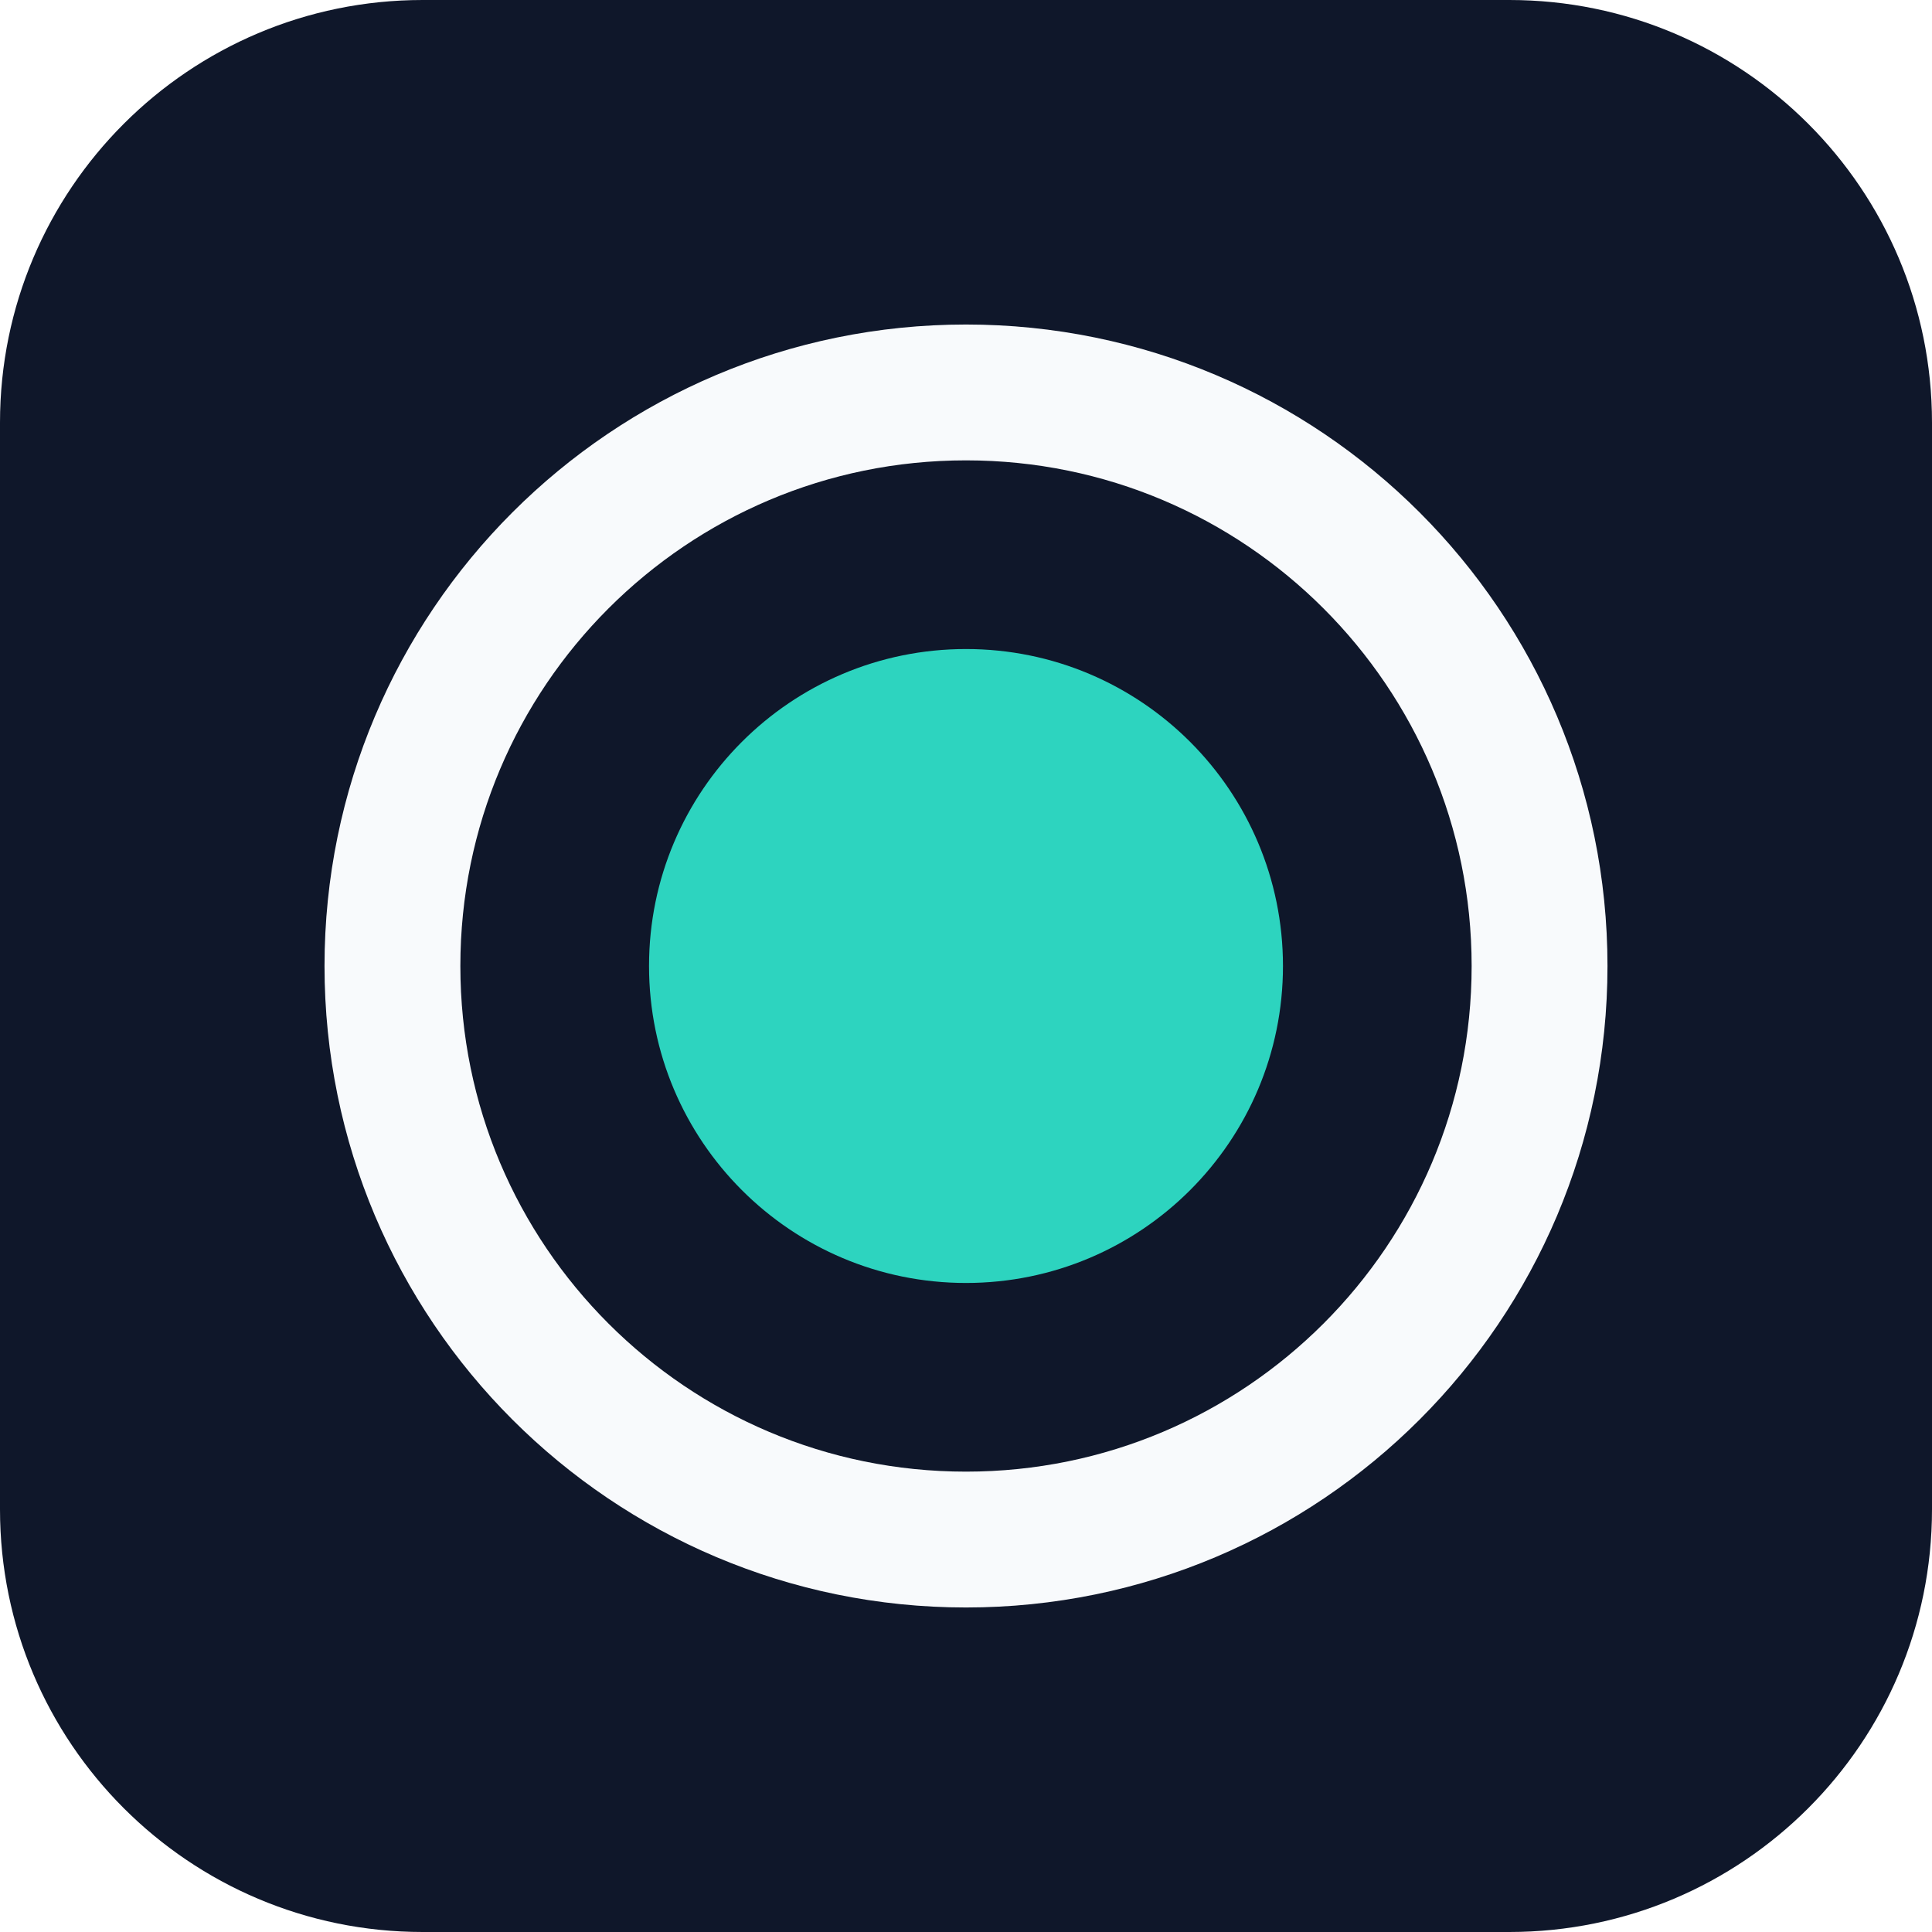
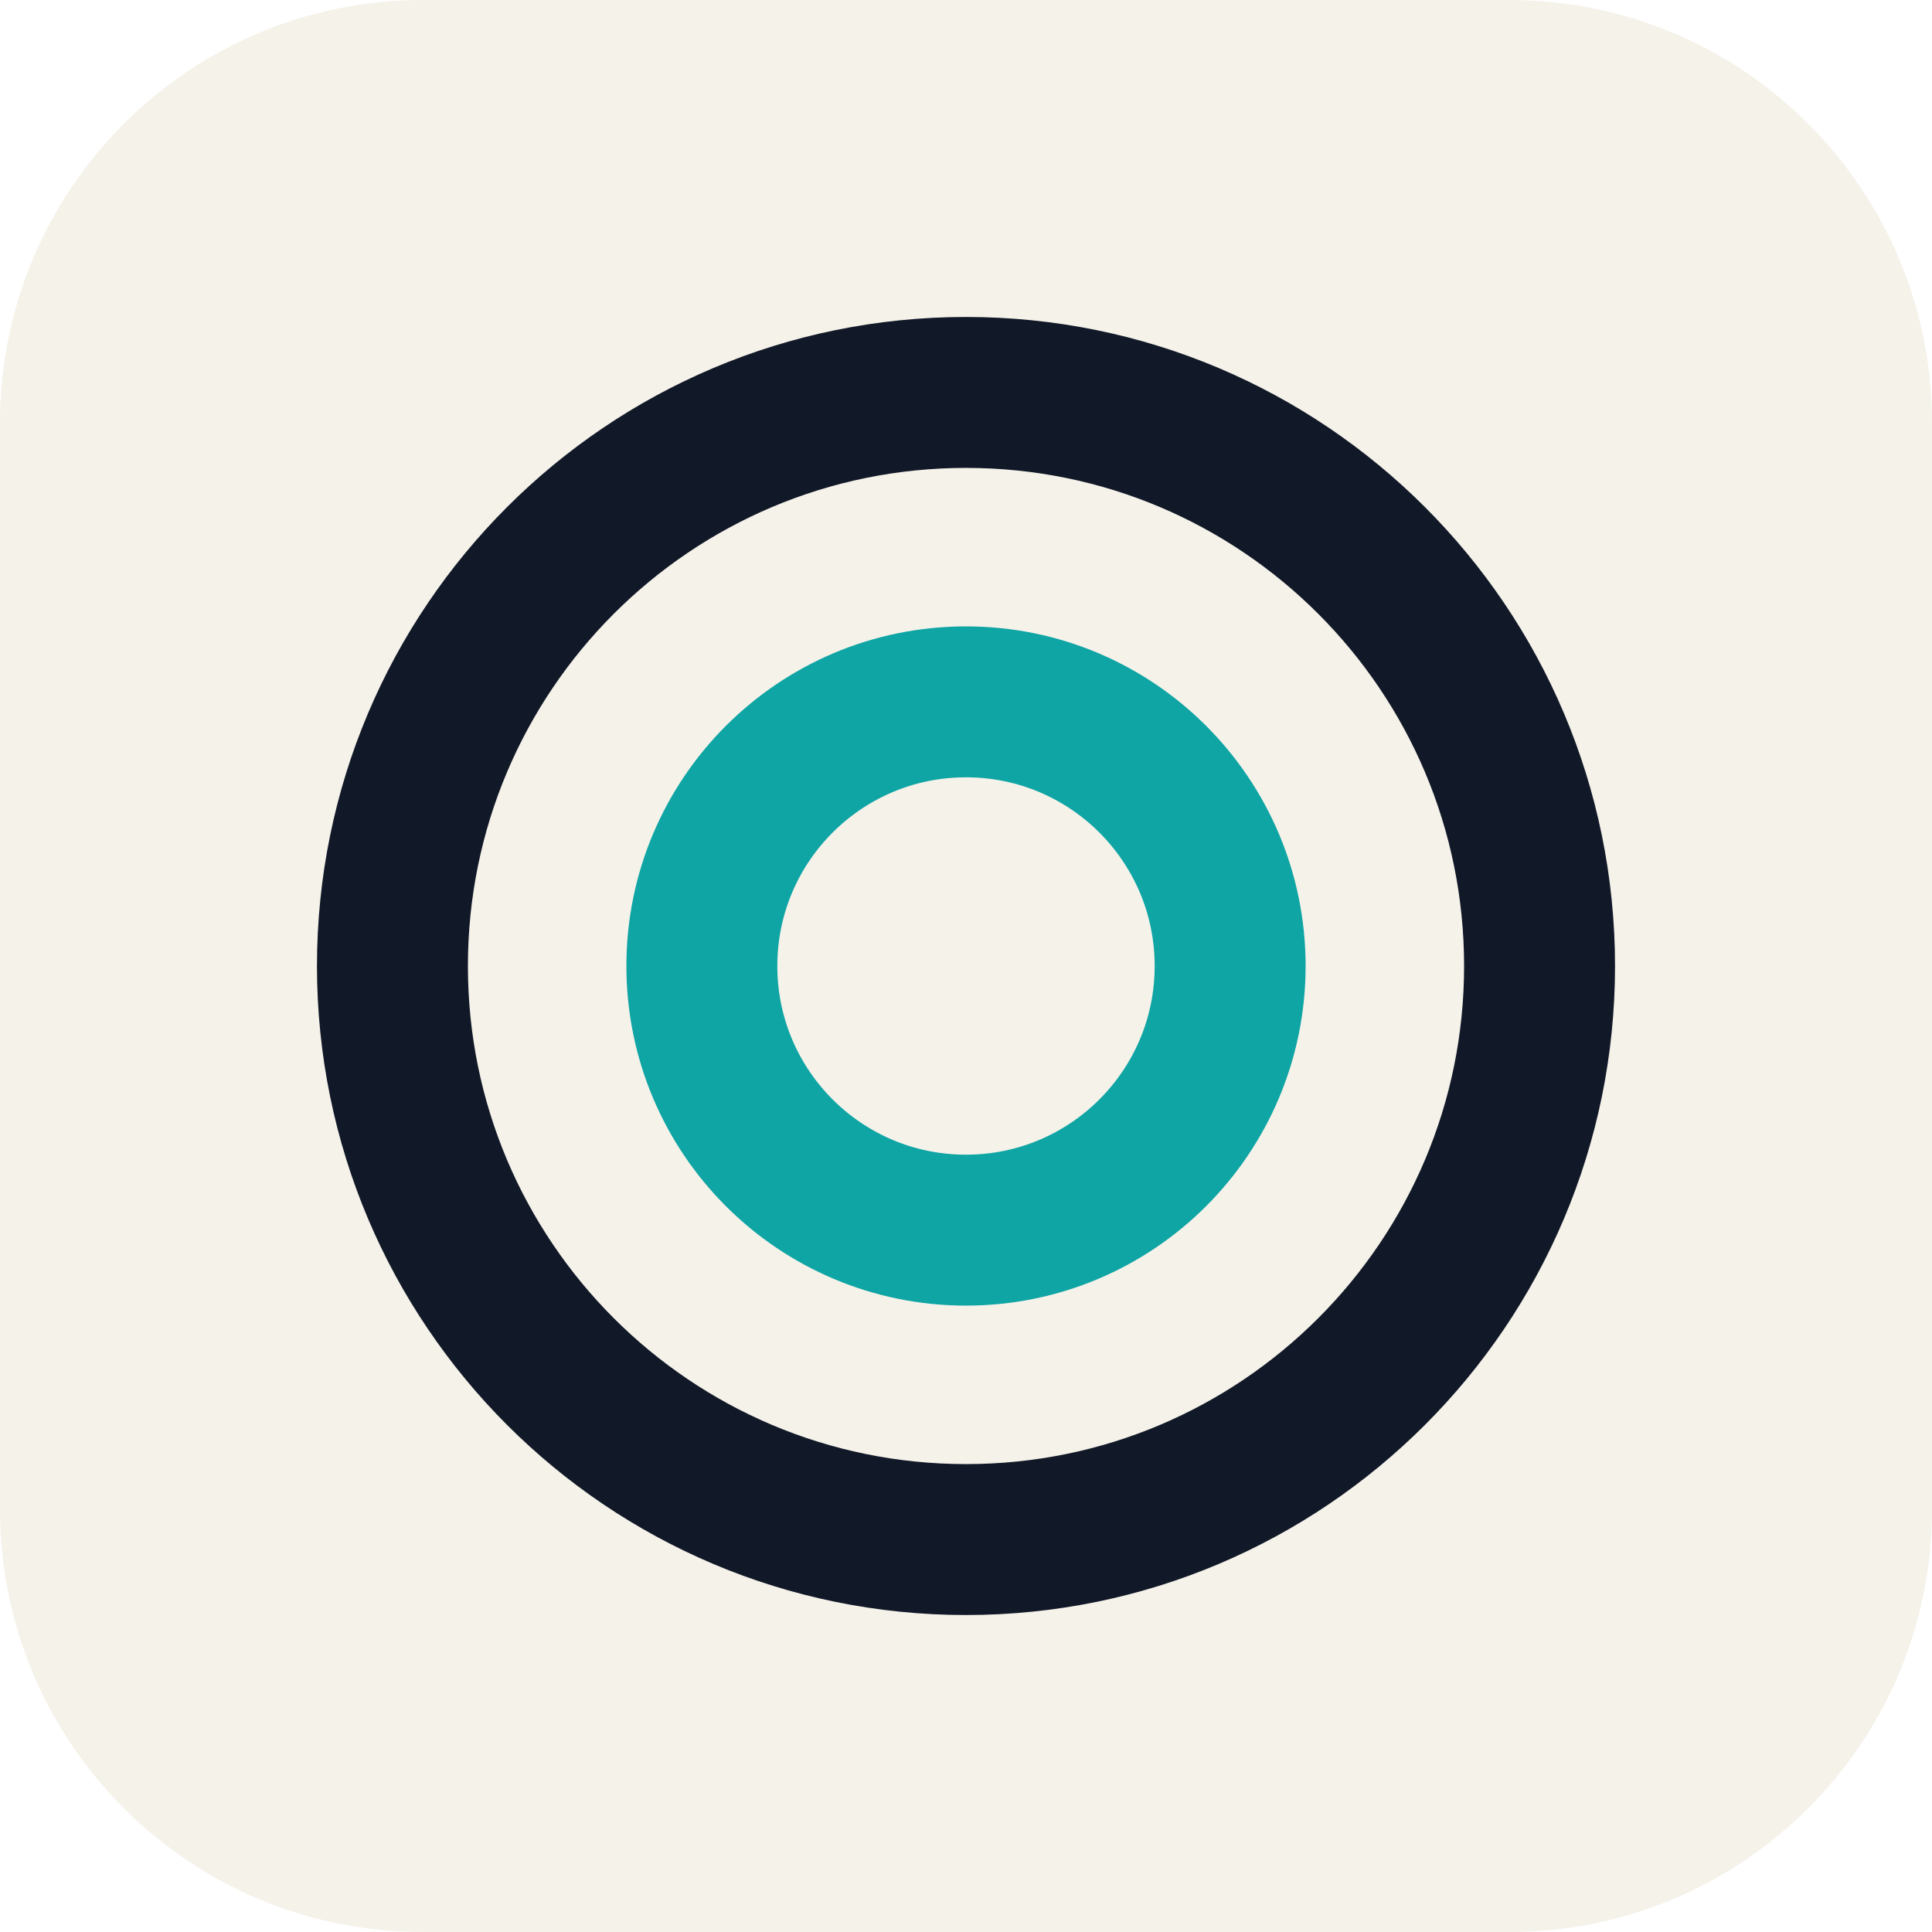
<svg xmlns="http://www.w3.org/2000/svg" viewBox="0 0 512 512">
-   <rect width="512" height="512" rx="112" fill="#0f172a" />
-   <circle cx="256" cy="256" r="152" fill="none" stroke="#f8fafc" stroke-width="36" />
-   <circle cx="256" cy="256" r="84" fill="#2dd4bf" />
+   <rect width="512" height="512" rx="112" fill="#f5f2ea" />
+   <circle cx="256" cy="256" r="152" fill="none" stroke="#111827" stroke-width="40" />
+   <circle cx="256" cy="256" r="70" fill="none" stroke="#0ea5a4" stroke-width="40" />
</svg>
